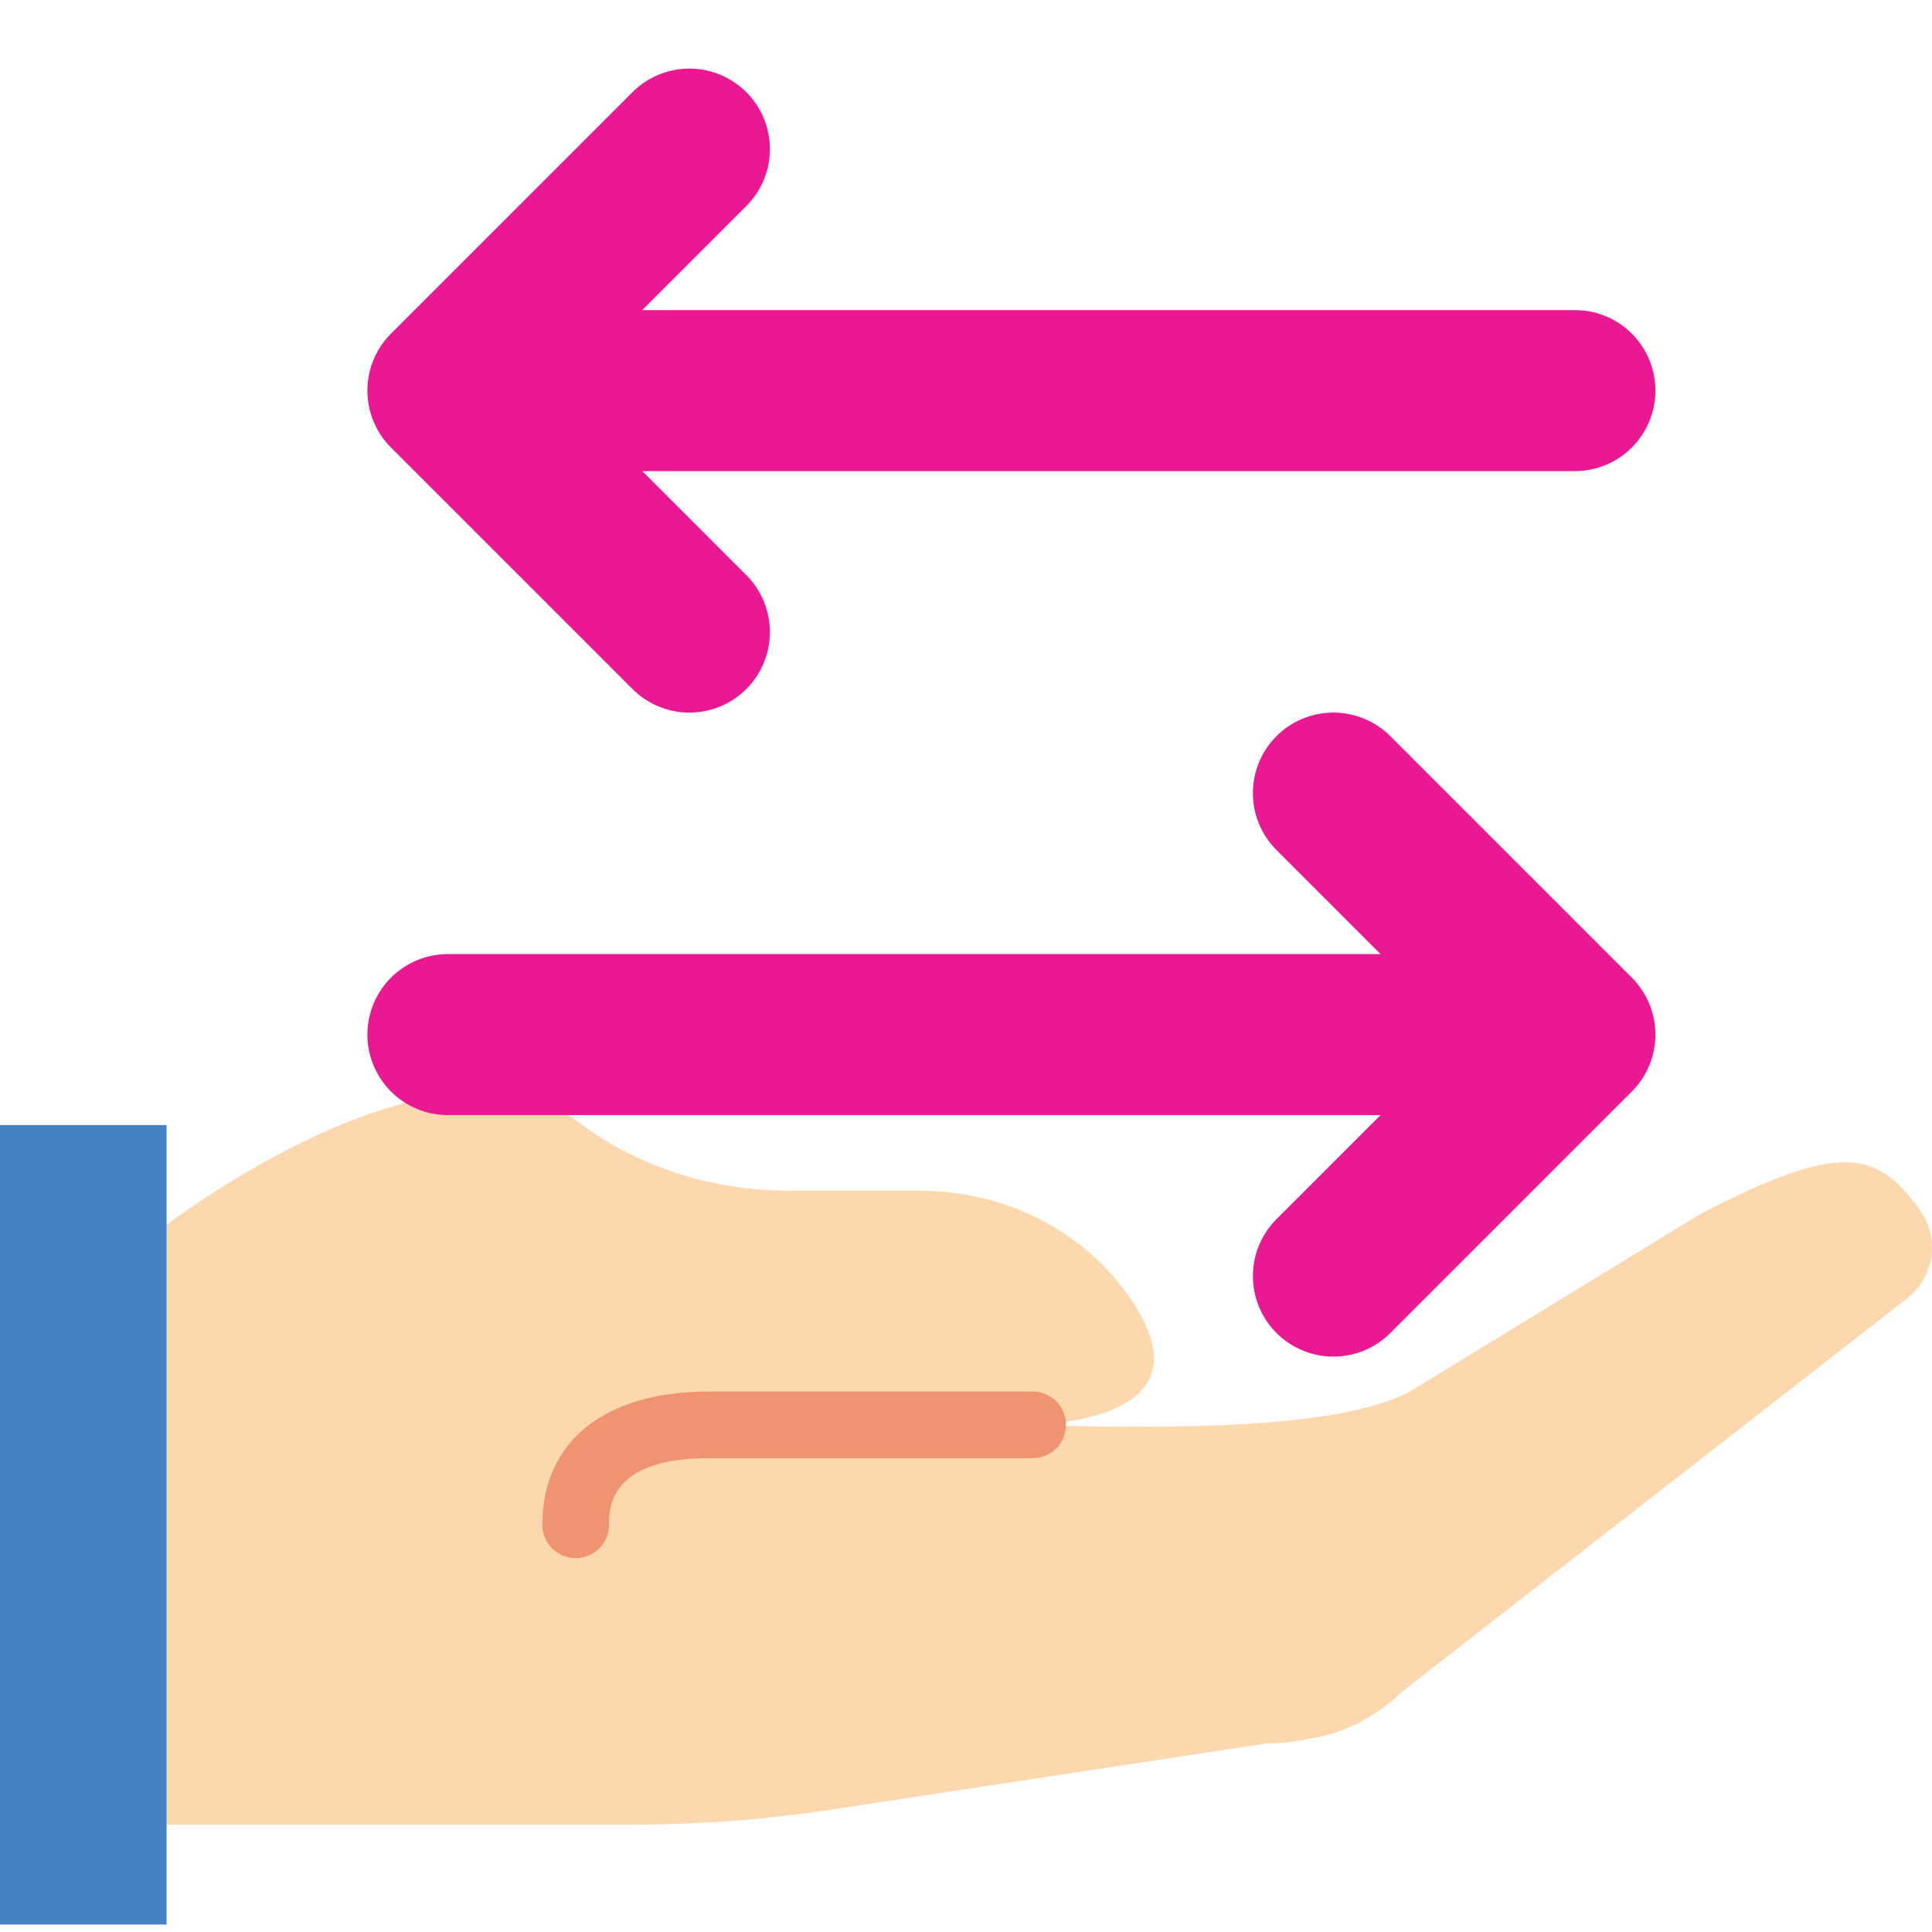
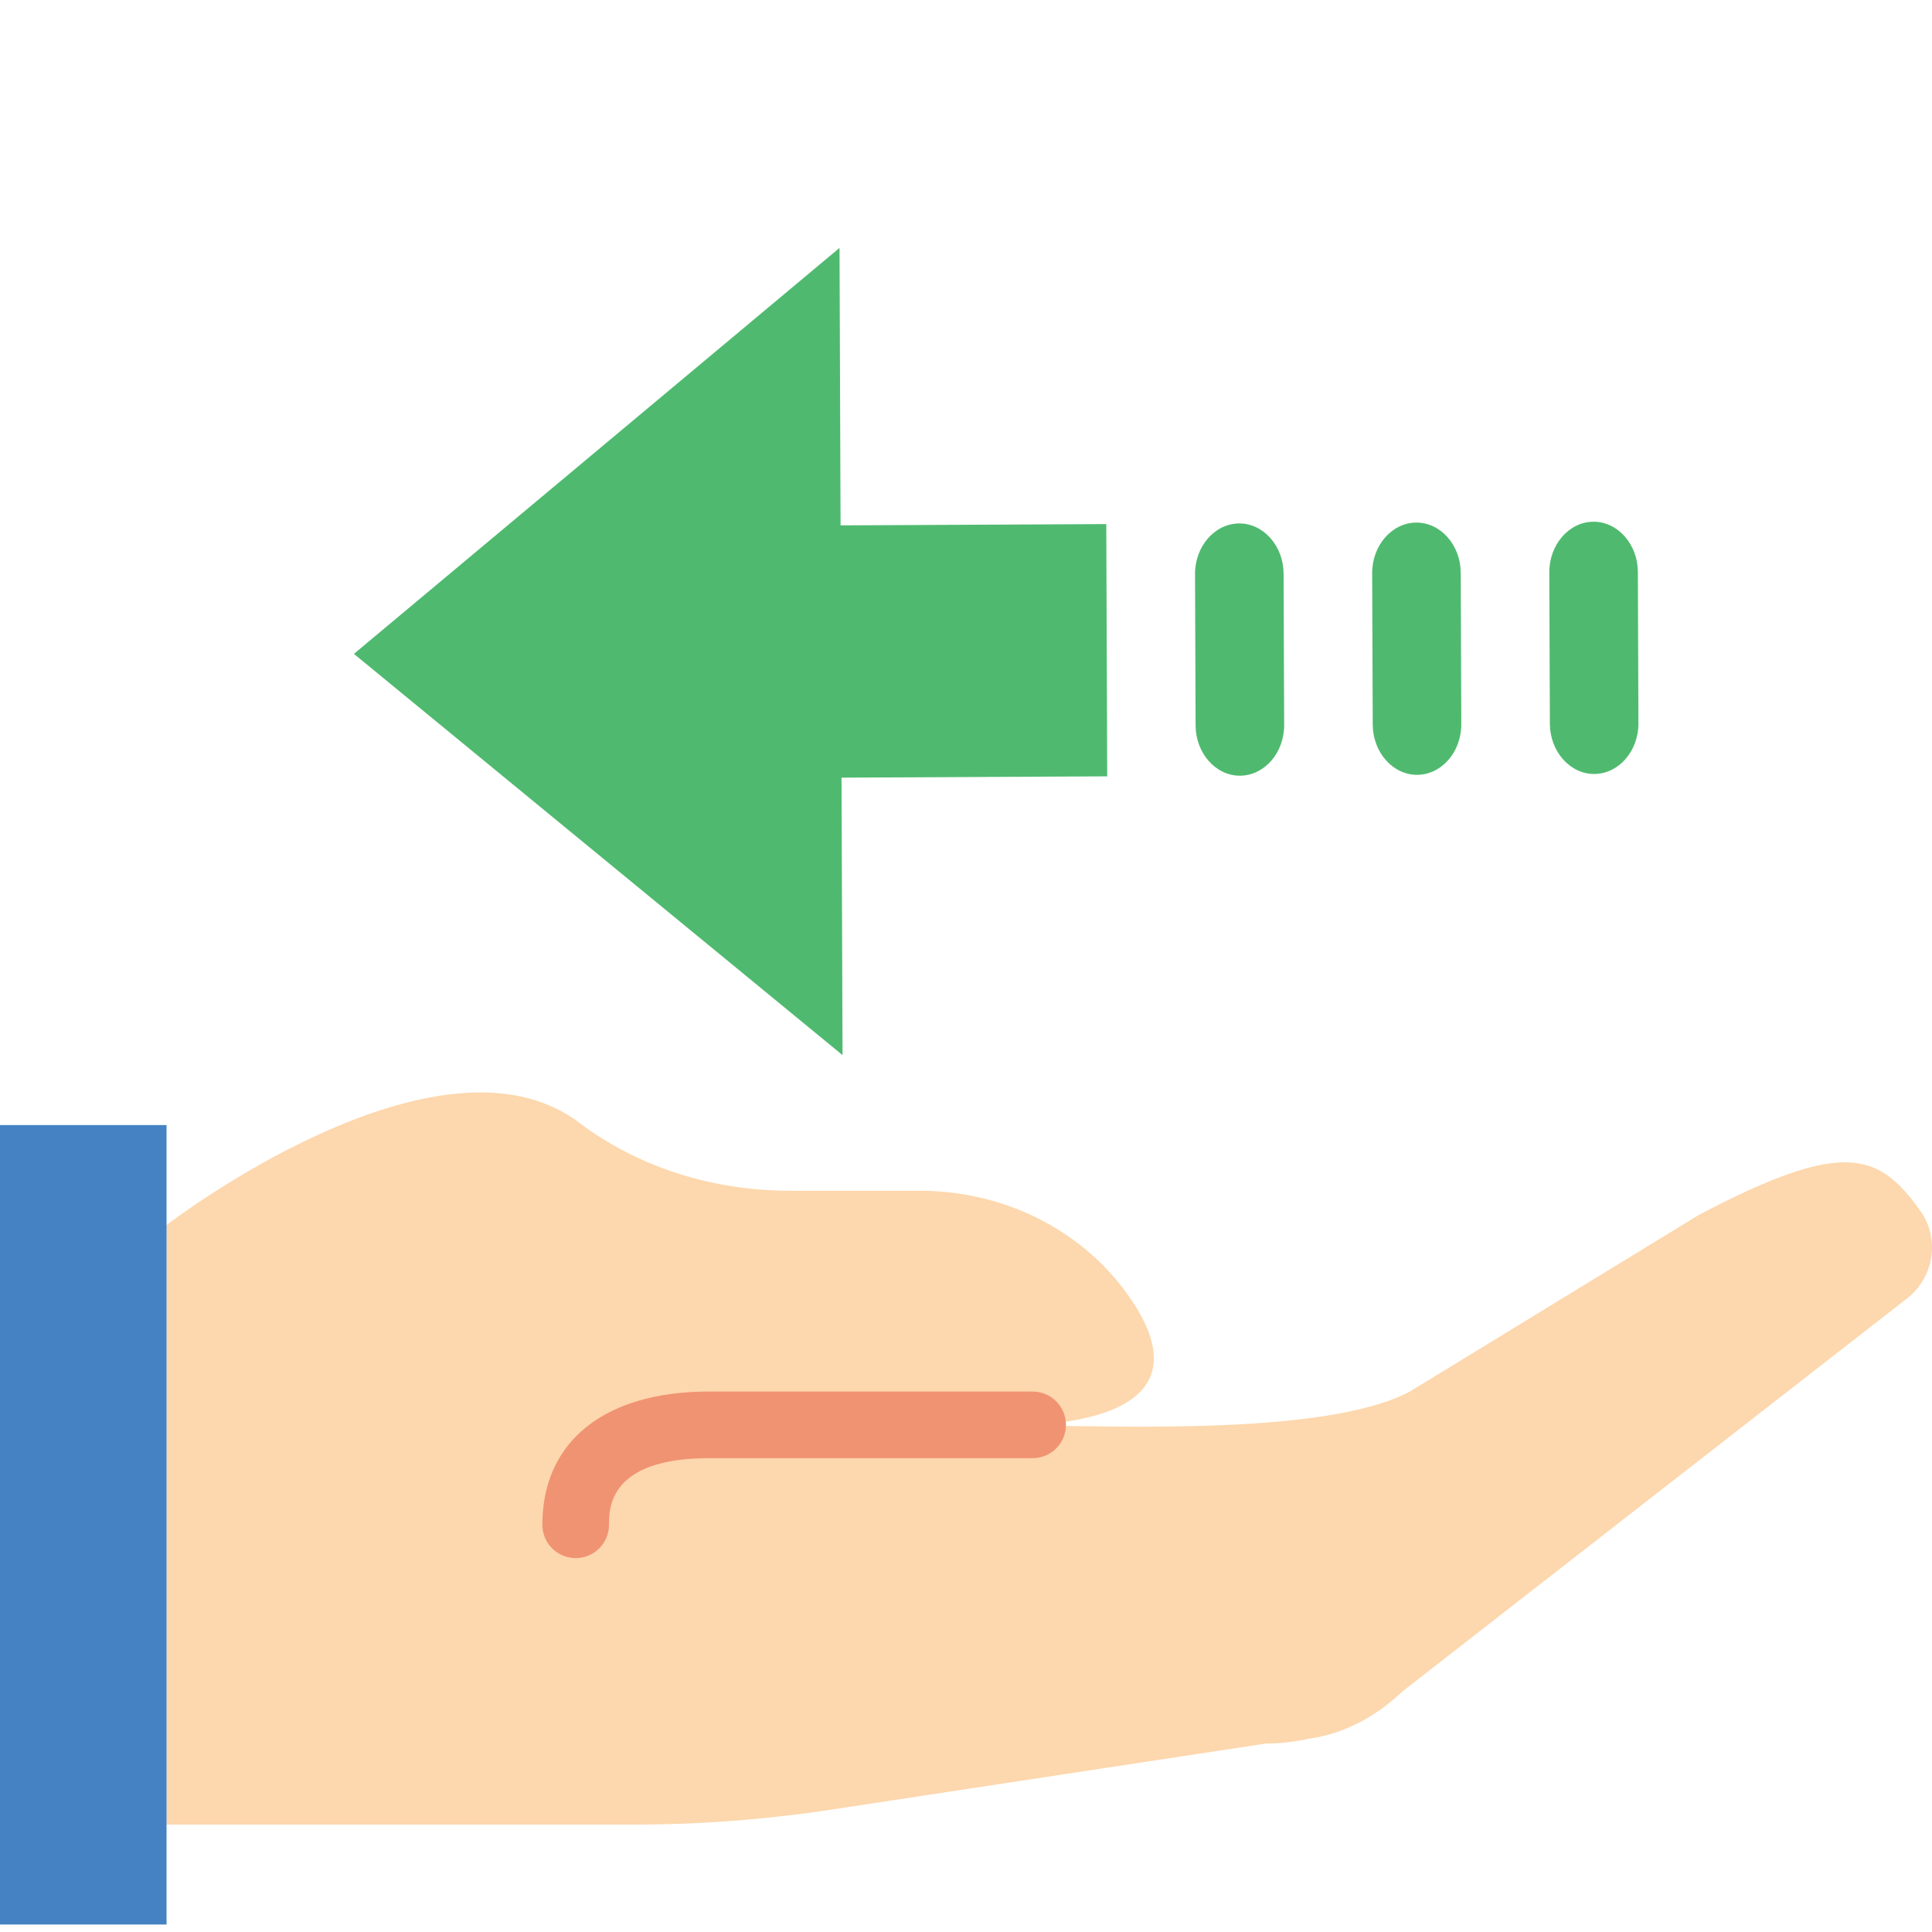
<svg xmlns="http://www.w3.org/2000/svg" height="800px" width="800px" version="1.1" id="Layer_1" viewBox="0 0 511.999 511.999" xml:space="preserve">
  <defs id="defs11">
	
	
	
	
	
	
	
	
</defs>
  <path style="fill:#fdd7ad" d="m 505.818,343.757 c 6.833,-5.667 8.227,-15.713 3.046,-22.934 -11.061,-15.404 -20.224,-19.059 -58.659,1.148 l -76.57,46.804 c -23.402,12.438 -84.807,8.828 -111.298,8.828 0,0 62.517,4.228 37.57,-32.997 -12.403,-18.529 -33.801,-29.043 -56.099,-29.043 H 209.37 c -20.065,0 -39.865,-5.967 -55.896,-18.044 C 116.08,269.315 44.136,324.637 44.136,324.637 v 158.897 h 123.586 c 17.629,0 35.231,-1.324 52.665,-3.981 l 115.059,-17.496 c 3.928,0 7.742,-0.459 11.432,-1.28 0.062,-0.009 0.124,-0.018 0.177,-0.026 9.313,-1.315 17.823,-6.029 24.62,-12.526 z" id="path1" />
  <polygon style="fill:#4482c3" points="44.138,298.154 0,298.154 0,510.016 44.138,510.016 " id="polygon1" />
  <path style="fill:#f09372" d="m 152.56,412.913 c -4.873,0 -8.828,-3.946 -8.828,-8.828 0,-22.113 16.499,-35.31 44.138,-35.31 h 85.786 c 4.873,0 8.828,3.946 8.828,8.828 0,4.882 -3.955,8.828 -8.828,8.828 H 187.87 c -26.483,0 -26.483,13.286 -26.483,17.655 0.001,4.881 -3.954,8.827 -8.827,8.827" id="path2" />
-   <g id="Arrow / Arrow_Left_Right" transform="matrix(21.33329,0,0,21.33329,12.02975,-67.15702)" style="fill:#ffb380;stroke:#ea1892;stroke-opacity:1">
-     <path id="Vector" d="m 16,13 3,3 m 0,0 -3,3 m 3,-3 H 5 M 8,11 5,8 M 5,8 8,5 M 5,8 h 14" stroke="#000000" stroke-width="2" stroke-linecap="round" stroke-linejoin="round" style="fill:#ffb380;stroke:#ea1892;stroke-opacity:1" />
+   <g id="g3" transform="matrix(-0.00283879,-0.7573018,0.66472,-0.00323419,94.51646,367.1533)">
+     <polygon style="fill:#4fba6f" points="300.138,300.138 300.138,194.207 397.241,194.207 256,0 114.759,194.207 211.862,194.207 211.862,300.138 " id="polygon1-7" />
+     <path style="fill:#4fba6f" d="m 282.483,335.448 h -52.966 c -9.71,0 -17.655,7.945 -17.655,17.655 0,9.71 7.945,17.655 17.655,17.655 h 52.966 c 9.71,0 17.655,-7.945 17.655,-17.655 0,-9.71 -7.945,-17.655 -17.655,-17.655" id="path1-5" />
+     <path style="fill:#4fba6f" d="m 282.483,406.069 h -52.966 c -9.71,0 -17.655,7.945 -17.655,17.655 0,9.71 7.945,17.655 17.655,17.655 h 52.966 c 9.71,0 17.655,-7.945 17.655,-17.655 0,-9.71 -7.945,-17.655 -17.655,-17.655" id="path2-3" />
+     <path style="fill:#4fba6f" d="m 282.483,476.69 h -52.966 c -9.71,0 -17.655,7.945 -17.655,17.655 0,9.71 7.945,17.655 17.655,17.655 h 52.966 c 9.71,0 17.655,-7.945 17.655,-17.655 0,-9.711 -7.945,-17.655 -17.655,-17.655" id="path3" />
  </g>
</svg>
